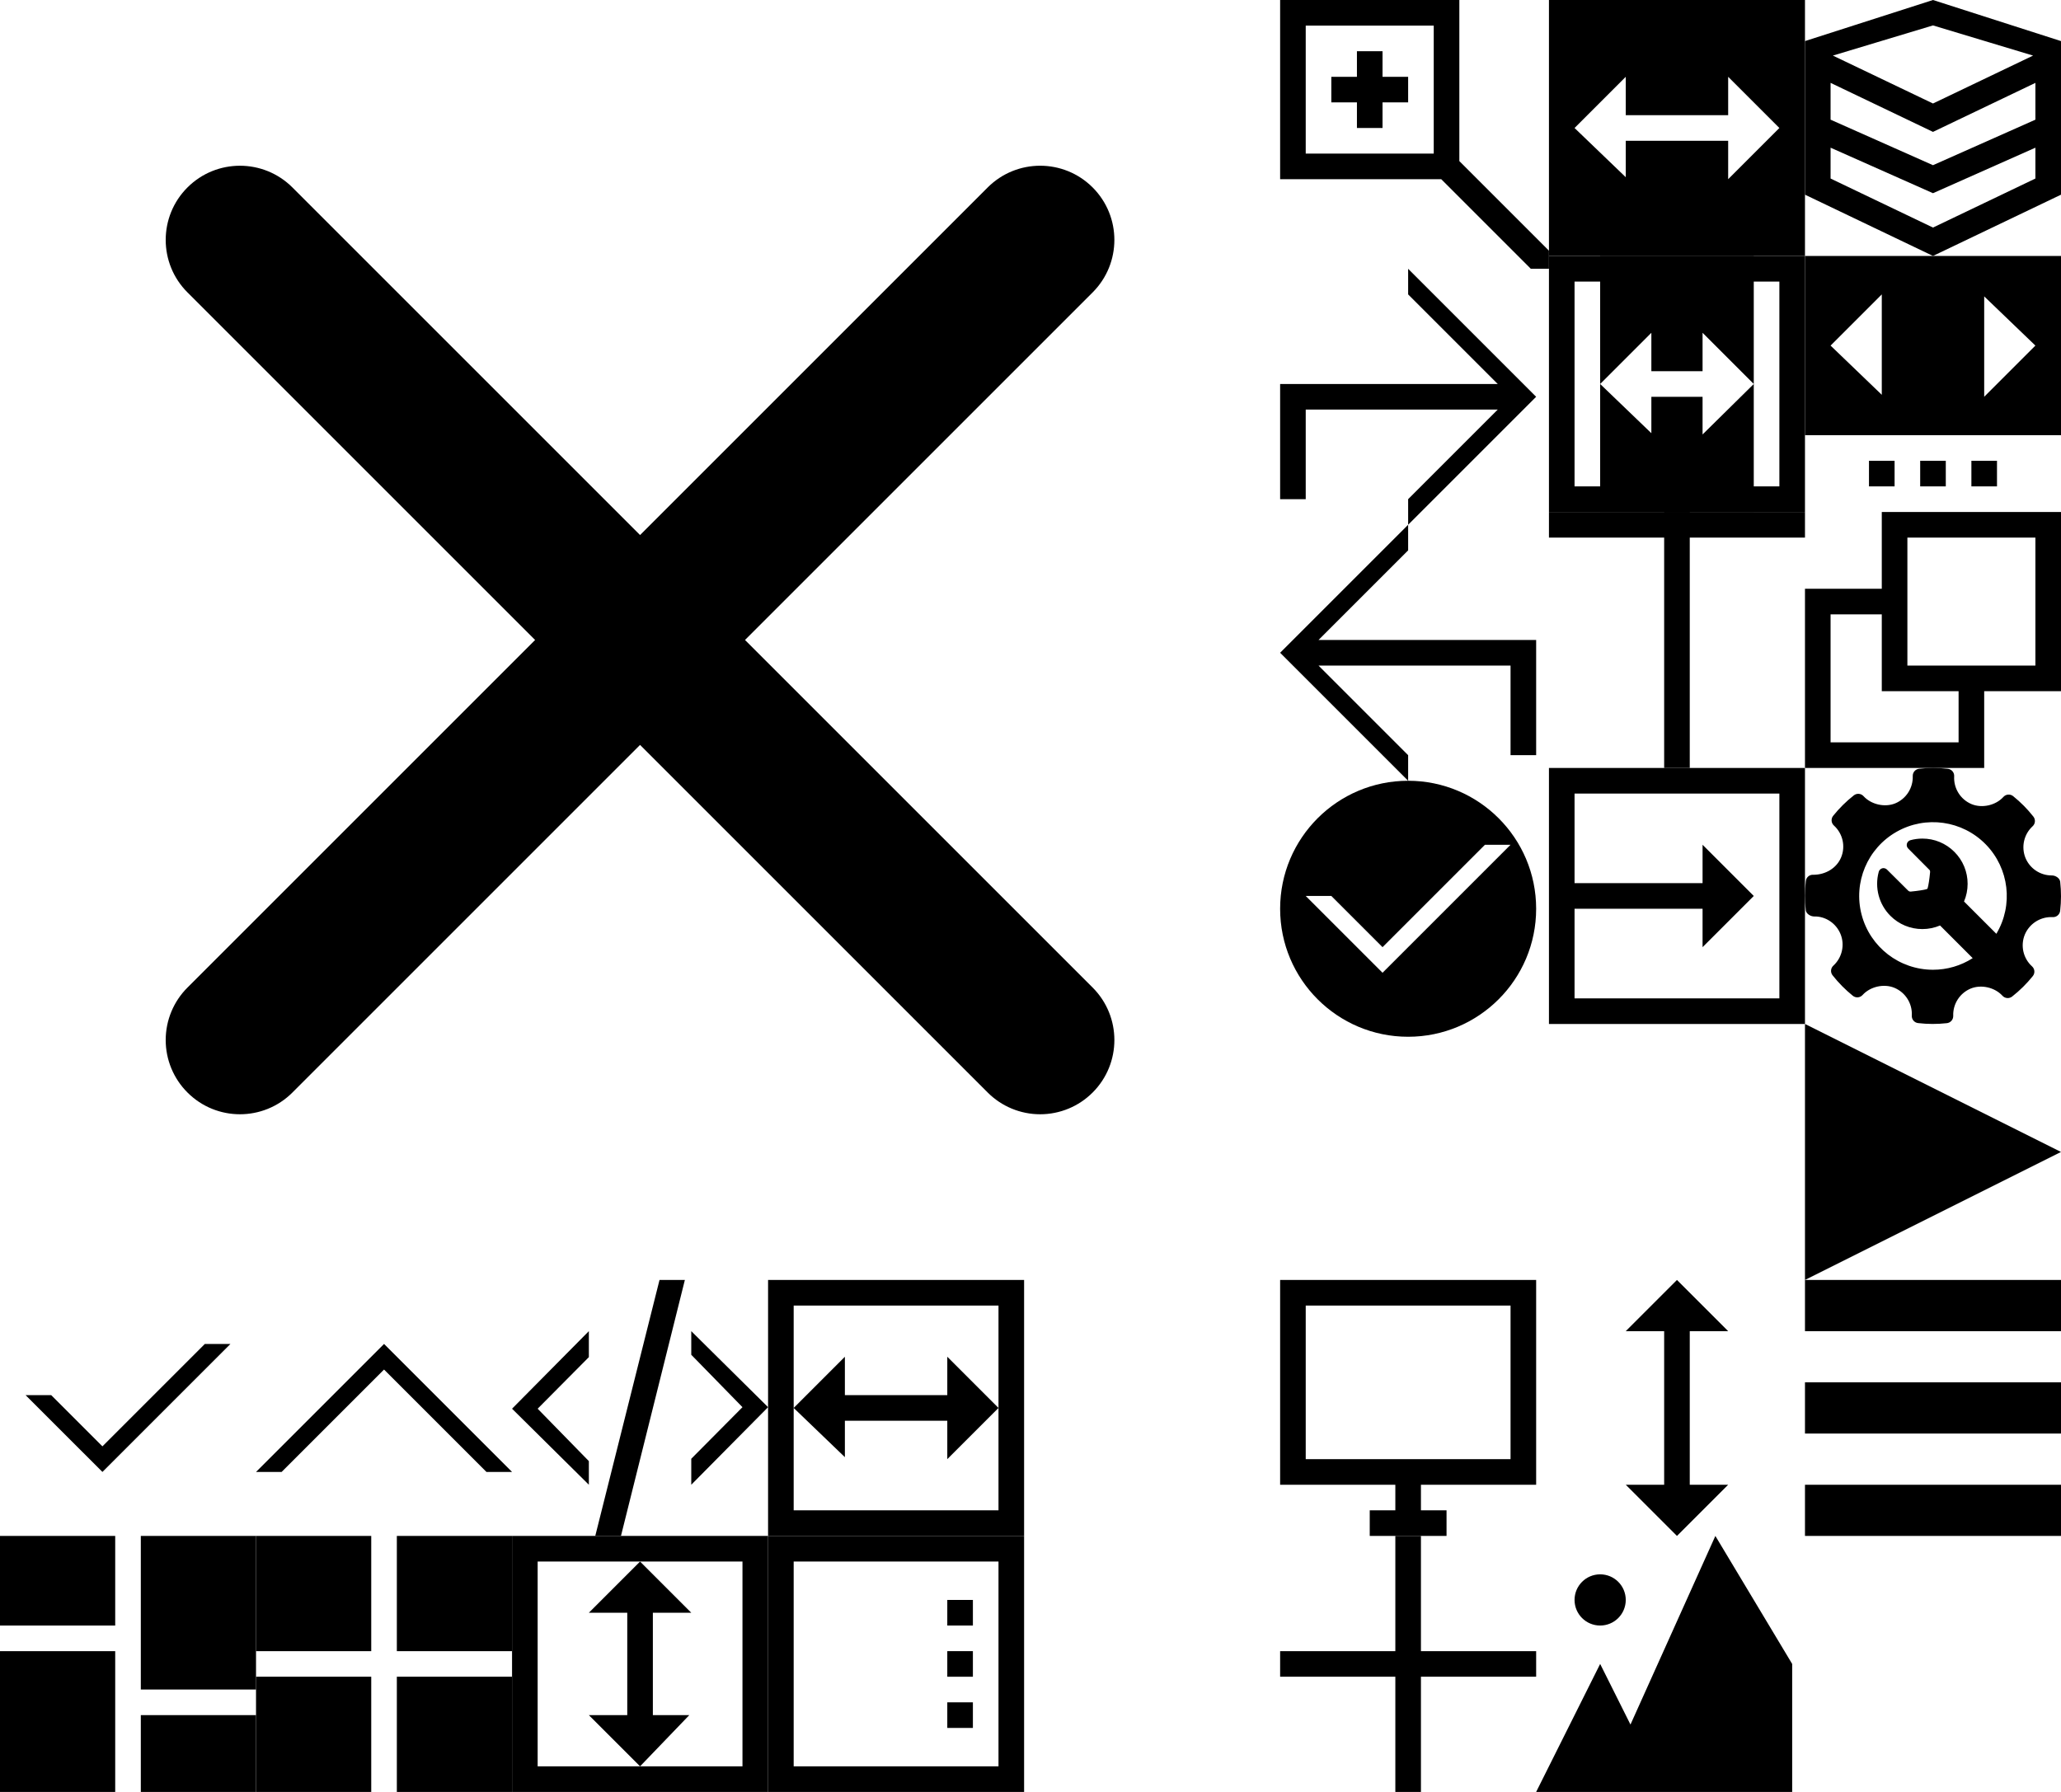
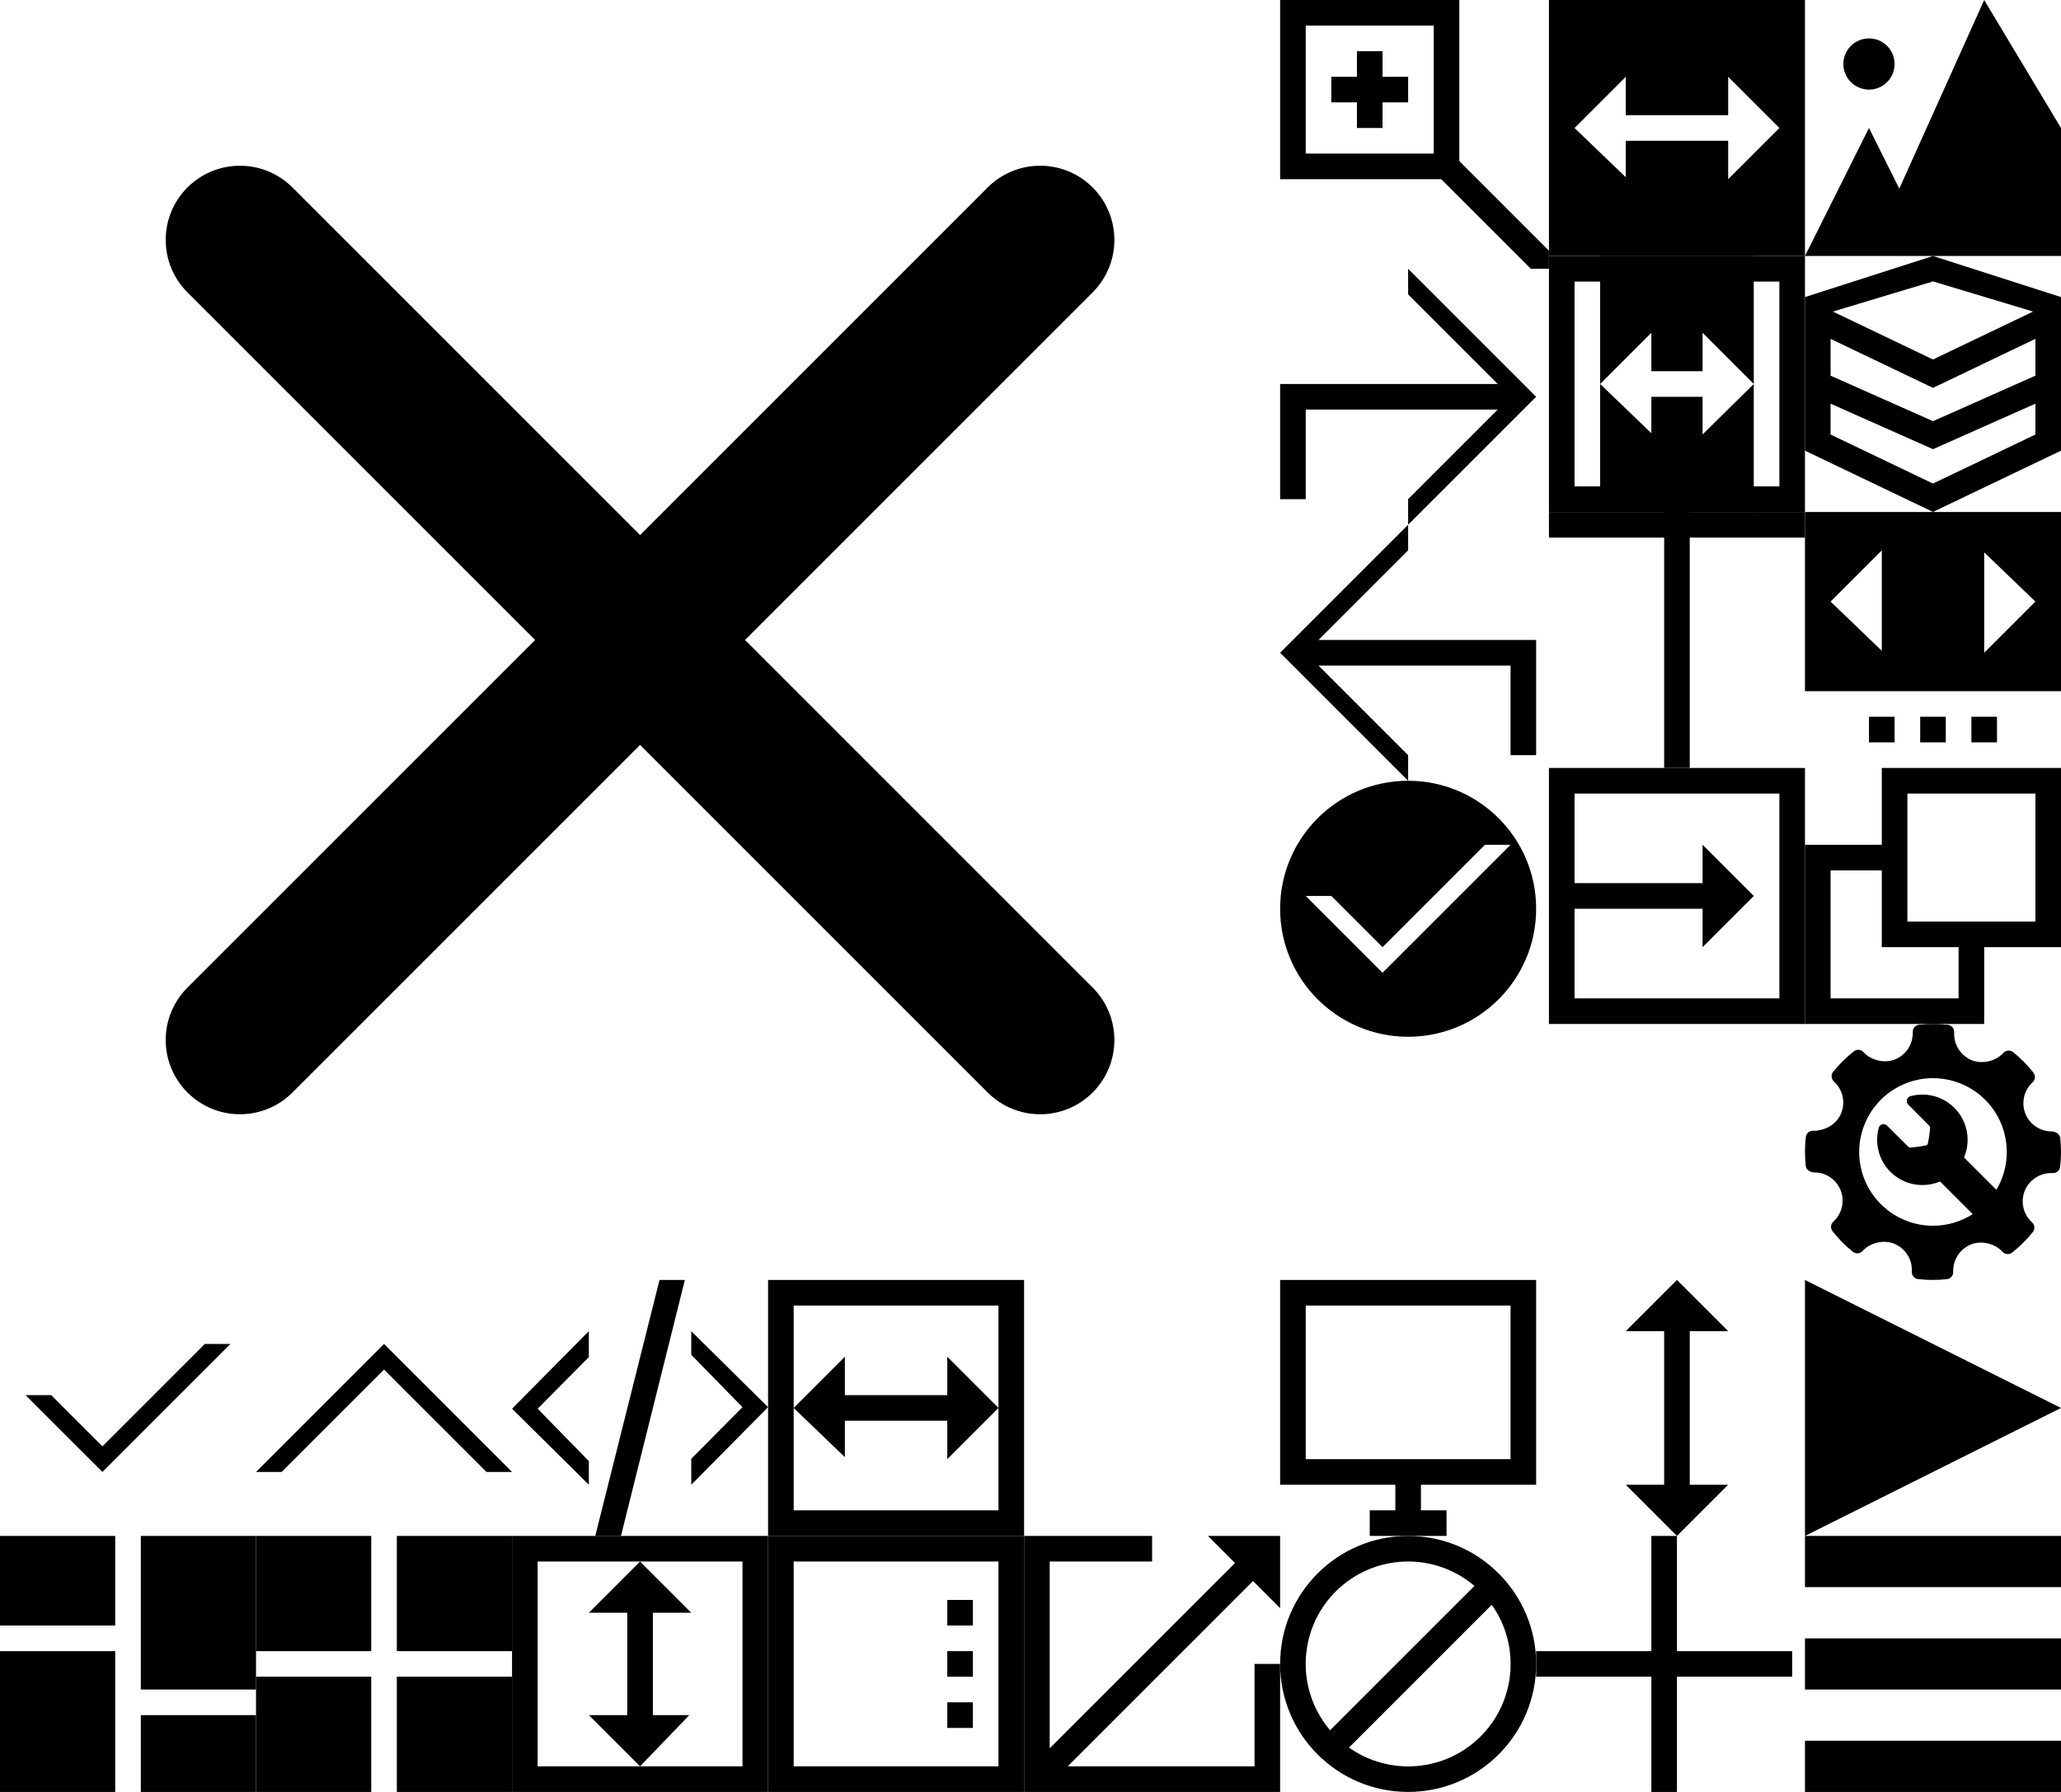
<svg xmlns="http://www.w3.org/2000/svg" width="161" height="140" viewBox="0 0 161 140">
-   <view id="21-Models-list" viewBox="141 0 20 20" />
-   <svg width="20" height="20" viewBox="0 0 20 20" x="141">
+   <view id="21-Models-list" viewBox="141 20 20 20" />
+   <svg width="20" height="20" viewBox="0 0 20 20" x="141" y="20">
    <path d="M2 11.539v2.41l8 3.83 8-3.83v-2.41l-8 3.555-8-3.555zM2 9.35l8 3.556 8-3.556V6.475l-8 3.829-8-3.83V9.35zm15.82-5.007L10 1.986 2.18 4.343 10 8.086l7.82-3.743zM20 3.3v11.91l-10 4.786L0 15.21v-12L10 0l10 3.21v.09z" fill-rule="evenodd" />
  </svg>
  <view id="A001-Tablet" viewBox="121 80 20 20" />
  <svg width="20" height="20" viewBox="0 0 20 20" x="121" y="80">
    <path d="M3 1h14v18H3z" fill="none" fill-rule="evenodd" />
  </svg>
  <view id="A002-Redo" viewBox="100 21 20 20" />
  <svg width="20" height="20" viewBox="0 0 20 20" x="100" y="21">
    <path d="M17 11H2v7H0V9h17l-7-7V0l10 10-10 10v-2l7-7z" fill-rule="evenodd" />
  </svg>
  <view id="A003-Undo" viewBox="100 41 20 20" />
  <svg width="20" height="20" viewBox="0 0 20 20" x="100" y="41">
    <path d="M3 11h15v7h2V9H3l7-7V0L0 10l10 10v-2l-7-7z" fill-rule="evenodd" />
  </svg>
  <view id="A006-Save" viewBox="100 61 20 20" />
  <svg width="20" height="20" viewBox="0 0 20 20" x="100" y="61">
    <path d="M10 20C4.477 20 0 15.523 0 10S4.477 0 10 0s10 4.477 10 10-4.477 10-10 10zm6-15l-8 8-4-4H2l6 6L18 5h-2z" fill-rule="evenodd" />
  </svg>
  <view id="A006-Save-Clear" viewBox="0 100 20 20" />
  <svg width="20" height="20" viewBox="0 0 20 20" y="100">
    <path d="M4.002 9H2l6.002 6 10-10h-2l-8 8-4-4z" fill-rule="evenodd" />
  </svg>
  <view id="A007-Close" viewBox="20 100 20 20" />
  <svg width="20" height="20" viewBox="0 0 20 20" x="20" y="100">
    <path d="M2 15H0L10 5l10 10h-2l-8-8z" fill-rule="evenodd" />
  </svg>
  <view id="A008-Code" viewBox="40 100 20 20" />
  <svg width="20" height="20" viewBox="0 0 20 20" x="40" y="100">
    <g fill-rule="evenodd">
      <path d="M14 5.846V4l6 5.94L14 16v-2.03l4-4.03zM6 14.154V16l-6-5.94L6 4v2.03l-4 4.03zM8.508 20H6.5l5.02-20h1.98z" />
    </g>
  </svg>
  <view id="A009-Range" viewBox="60 100 20 20" />
  <svg width="20" height="20" viewBox="0 0 20 20" x="60" y="100">
    <g fill-rule="evenodd">
      <path d="M2 2v16h16V2H2zm18-2v20H0V0h20z" />
      <path d="M18 10l-4-4v3H6V6l-4 4 4 3.845V11h8v3z" />
    </g>
  </svg>
  <view id="A010-Mobile" viewBox="80 100 20 20" />
  <svg width="20" height="20" viewBox="0 0 20 20" x="80" y="100">
    <path d="M6 1h8v18H6z" fill="none" fill-rule="evenodd" />
  </svg>
  <view id="A011-Desktop" viewBox="100 100 20 20" />
  <svg width="20" height="20" viewBox="0 0 20 20" x="100" y="100">
    <path d="M9 18v-2H0V0h20v16h-9v2h2v2H7v-2h2zM2 2v12h16V2H2z" fill-rule="nonzero" />
  </svg>
  <view id="B001-Full" viewBox="121 0 20 20" />
  <svg width="20" height="20" viewBox="0 0 20 20" x="121">
    <path d="M0 0h20v20H0V0zm18 10l-4-4v3H6V6l-4 4 4 3.845V11h8v3l4-4z" fill-rule="evenodd" />
  </svg>
  <view id="B002-Boxed" viewBox="121 20 20 20" />
  <svg width="20" height="20" viewBox="0 0 20 20" x="121" y="20">
    <g fill-rule="nonzero">
      <path d="M4 0h12v20H4V0zm12 10l-4-4v3H8V6l-4 4 4 3.845V11h4v2.944L16 10z" />
      <path d="M2 2v16h16V2H2zm18-2v20H0V0h20z" />
    </g>
  </svg>
  <view id="B003-Text" viewBox="121 40 20 20" />
  <svg width="20" height="20" viewBox="0 0 20 20" x="121" y="40">
    <g fill-rule="evenodd">
      <path d="M20 20H0h20zM0 0h20v2H0z" />
      <path d="M11 0v20H9V0z" />
    </g>
  </svg>
  <view id="B005-RexModel" viewBox="121 60 20 20" />
  <svg width="20" height="20" viewBox="0 0 20 20" x="121" y="60">
    <path d="M2 11v7h16V2H2v7h10V6l4 4-4 4v-3H2zM0 0h20v20H0V0z" fill-rule="evenodd" />
  </svg>
-   <view id="B006-Collapse" viewBox="141 100 20 20" />
-   <svg width="20" height="20" viewBox="0 0 20 20" x="141" y="100">
+   <view id="B006-Collapse" viewBox="141 120 20 20" />
+   <svg width="20" height="20" viewBox="0 0 20 20" x="141" y="120">
    <g fill-rule="evenodd">
      <path d="M0 0h20v4H0zM0 8h20v4H0zM0 16h20v4H0z" />
    </g>
  </svg>
  <view id="B007-Move" viewBox="121 100 20 20" />
  <svg width="20" height="20" viewBox="0 0 20 20" x="121" y="100">
    <path d="M10 0L6 4h3v12H6l4 4 4-4h-3V4h3z" fill-rule="evenodd" />
  </svg>
  <view id="B010-Masonry" viewBox="0 120 20 20" />
  <svg width="20" height="20" viewBox="0 0 20 20" y="120">
    <g fill-rule="evenodd">
      <path d="M0 9h9v11H0zM11 14h9v6h-9zM11 0h9v12h-9zM0 0h9v7H0z" />
    </g>
  </svg>
  <view id="B011-Grid" viewBox="20 120 20 20" />
  <svg width="20" height="20" viewBox="0 0 20 20" x="20" y="120">
    <g fill-rule="evenodd">
      <path d="M0 0h9v9H0zM0 11h9v9H0zM11 0h9v9h-9zM11 11h9v9h-9z" />
    </g>
  </svg>
  <view id="B012-Full-Height" viewBox="40 120 20 20" />
  <svg width="20" height="20" viewBox="0 0 20 20" x="40" y="120">
    <g fill-rule="evenodd">
      <path d="M2 2v16h16V2H2zm18-2v20H0V0h20z" />
      <path d="M10 2L6 6h3v8H6l4 4 3.845-4H11V6h3z" />
    </g>
  </svg>
  <view id="B013-Row-ID" viewBox="60 120 20 20" />
  <svg width="20" height="20" viewBox="0 0 20 20" x="60" y="120">
    <g fill-rule="evenodd">
      <path d="M2 2v16h16V2H2zm18-2v20H0V0h20z" fill-rule="nonzero" />
      <path d="M14 5h2v2h-2zM14 9h2v2h-2zM14 13h2v2h-2z" />
    </g>
  </svg>
  <view id="C001-Link" viewBox="80 120 20 20" />
  <svg width="20" height="20" viewBox="0 0 20 20" x="80" y="120">
-     <g fill="none" fill-rule="evenodd">
-       <path d="M12 1H1v18h18V8" />
-       <path d="M19.985.028h-5.657L16.45 2.15.843 17.2l1 2L17.864 3.564l2.121 2.121z" />
-     </g>
+     <path d="M2 16.59l.384-.385 5.637-5.636 8.456-8.455L14.363 0H20v5.637l-2.114-2.114-8.455 8.455-5.637 5.637-.386.385H18v-8h2v10H0V0h10v2H2v14.59z" fill-rule="evenodd" />
  </svg>
-   <view id="Z001-Plus" viewBox="100 120 20 20" />
+   <view id="C002-No-Select" viewBox="100 120 20 20" />
  <svg width="20" height="20" viewBox="0 0 20 20" x="100" y="120">
+     <path d="M5.381 16.533A8 8 0 0 0 16.533 5.38L5.38 16.533zM3.904 15.18L15.181 3.904A8 8 0 0 0 3.904 15.181zM10 20C4.477 20 0 15.523 0 10S4.477 0 10 0s10 4.477 10 10-4.477 10-10 10z" fill-rule="nonzero" />
+   </svg>
+   <view id="Z001-Plus" viewBox="120 120 20 20" />
+   <svg width="20" height="20" viewBox="0 0 20 20" x="120" y="120">
    <path d="M9 9V0h2v9h9v2h-9v9H9v-9H0V9h9zm1 1.25V15v-4.75z" fill-rule="nonzero" />
  </svg>
-   <view id="Z002-Image-Full" viewBox="120 120 20 20" />
-   <svg width="20" height="20" viewBox="0 0 20 20" x="120" y="120">
+   <view id="Z002-Image-Full" viewBox="141 0 20 20" />
+   <svg width="20" height="20" viewBox="0 0 20 20" x="141">
    <g fill-rule="evenodd">
      <path d="M7.368 14.737L14 0l6.026 10.043V20H0l5-10 2.368 4.737zM20 20H0h20z" />
      <circle cx="5" cy="5" r="2" />
    </g>
  </svg>
  <view id="Z003-Close" viewBox="0 0 100 100" />
  <svg width="100" height="100" viewBox="0 0 100 100">
    <path d="M85.355 77.157L58.198 50l27.156-27.155a5.8 5.8 0 0 0 .001-8.2 5.8 5.8 0 0 0-8.199 0L50 41.802 22.843 14.645a5.802 5.802 0 0 0-8.199 0 5.795 5.795 0 0 0 0 8.199l27.157 27.157-27.156 27.155a5.792 5.792 0 0 0 0 8.2 5.795 5.795 0 0 0 8.199 0l27.155-27.157 27.157 27.157a5.794 5.794 0 0 0 8.199 0 5.8 5.8 0 0 0 0-8.2z" fill-rule="nonzero" />
  </svg>
-   <view id="Z003-RexSlider" viewBox="141 20 20 20" />
-   <svg width="20" height="20" viewBox="0 0 20 20" x="141" y="20">
+   <view id="Z003-RexSlider" viewBox="141 40 20 20" />
+   <svg width="20" height="20" viewBox="0 0 20 20" x="141" y="40">
    <g fill-rule="evenodd">
      <path d="M0 0h20v14H0V0zm6 3L2 7l4 3.845V3zm8 8l4-4-4-3.845V11zM5 16h2v2H5zM9 16h2v2H9zM13 16h2v2h-2z" />
    </g>
  </svg>
-   <view id="Z004-Copy" viewBox="141 40 20 20" />
-   <svg width="20" height="20" viewBox="0 0 20 20" x="141" y="40">
+   <view id="Z004-Copy" viewBox="141 60 20 20" />
+   <svg width="20" height="20" viewBox="0 0 20 20" x="141" y="60">
    <path d="M13 12h5V2H8v10h5zm-1 2H6V8H2v10h10v-4zM6 6V0h14v14h-6v6H0V6h6z" fill-rule="evenodd" />
  </svg>
-   <view id="Z005-Setting" viewBox="141 60 20 20" />
-   <svg width="20" height="20" viewBox="0 0 20 20" x="141" y="60">
+   <view id="Z005-Setting" viewBox="141 80 20 20" />
+   <svg width="20" height="20" viewBox="0 0 20 20" x="141" y="80">
    <g fill-rule="evenodd">
      <path d="M20 20H0h20z" />
      <path d="M118.664 48.116c-.169-1.49-1.923-2.61-3.44-2.61-4.902 0-9.253-2.851-11.078-7.263-1.862-4.517-.66-9.785 2.992-13.104a2.926 2.926 0 0 0 .326-3.998 52.712 52.712 0 0 0-8.475-8.48 3 3 0 0 0-4.067.326c-3.188 3.499-8.917 4.799-13.343 2.97-4.605-1.92-7.512-6.544-7.226-11.508.094-1.56-1.057-2.915-2.627-3.096a53.892 53.892 0 0 0-12.036-.031 2.96 2.96 0 0 0-2.649 3.033 11.788 11.788 0 0 1-7.326 11.308c-4.373 1.77-10.062.48-13.244-2.989a3.002 3.002 0 0 0-4.037-.335 52.947 52.947 0 0 0-8.655 8.477 2.929 2.929 0 0 0 .319 4.027c3.724 3.341 4.925 8.654 2.991 13.225-1.846 4.357-6.413 7.164-11.64 7.164-1.697-.054-2.904 1.075-3.092 2.603a52.635 52.635 0 0 0-.022 12.051c.169 1.496 1.975 2.608 3.508 2.608 4.66-.118 9.131 2.738 11.01 7.261 1.868 4.518.665 9.783-2.993 13.107a2.923 2.923 0 0 0-.325 3.993 52.897 52.897 0 0 0 8.463 8.483 2.995 2.995 0 0 0 4.072-.32c3.202-3.507 8.929-4.805 13.337-2.971 4.619 1.914 7.524 6.537 7.24 11.502a2.95 2.95 0 0 0 2.625 3.097c2.045.237 4.101.354 6.163.354a53.54 53.54 0 0 0 5.874-.322 2.959 2.959 0 0 0 2.647-3.035c-.18-4.912 2.767-9.455 7.321-11.302 4.403-1.782 10.066-.478 13.25 2.985a3.008 3.008 0 0 0 4.038.335 53.017 53.017 0 0 0 8.654-8.478 2.924 2.924 0 0 0-.318-4.028c-3.724-3.34-4.931-8.655-2.998-13.22 1.818-4.299 6.215-7.185 10.944-7.185l.662.017c1.535.124 2.946-1.048 3.132-2.6.472-3.983.477-8.037.023-12.051zM65.5 84.556c-17.035 0-30.844-13.68-30.844-30.555S48.466 23.446 65.5 23.446s30.843 13.68 30.843 30.555a30.187 30.187 0 0 1-4.362 15.666l-13.506-13.38a18.535 18.535 0 0 0 1.494-7.314c0-5.004-1.967-9.708-5.54-13.245-3.57-3.538-8.318-5.486-13.368-5.486-1.686 0-3.363.222-4.986.66a2.132 2.132 0 0 0-1.481 1.478c-.194.721.024 1.46.594 2.025 0 0 6.667 6.656 8.898 8.866.234.231.233.783.2.982l-.02.146c-.225 2.43-.659 5.346-1.017 6.467-.048.047-.093.087-.142.135l-.148.15c-1.146.365-4.136.8-6.627 1.02v-.013l-.112.028a1.432 1.432 0 0 1-1.131-.426c-2.322-2.3-8.728-8.6-8.728-8.6-.575-.568-1.165-.688-1.557-.688-.916 0-1.736.656-1.994 1.596-1.764 6.465.106 13.42 4.88 18.15 3.572 3.537 8.32 5.486 13.371 5.486 2.58 0 5.079-.512 7.384-1.48l13.652 13.524A30.899 30.899 0 0 1 65.5 84.555zM19.937 8.89c-.031-.281-.36-.493-.643-.493a2.22 2.22 0 0 1-2.07-1.37 2.228 2.228 0 0 1 .559-2.473.556.556 0 0 0 .06-.754 9.9 9.9 0 0 0-1.583-1.6.557.557 0 0 0-.76.062c-.597.66-1.667.905-2.495.56A2.221 2.221 0 0 1 11.655.65a.555.555 0 0 0-.491-.584A9.98 9.98 0 0 0 8.914.06a.557.557 0 0 0-.495.572 2.225 2.225 0 0 1-1.37 2.134c-.817.333-1.88.09-2.475-.564a.557.557 0 0 0-.755-.064 9.941 9.941 0 0 0-1.617 1.6.556.556 0 0 0 .06.76c.695.63.92 1.633.558 2.495-.345.822-1.198 1.352-2.175 1.352a.544.544 0 0 0-.578.49 10.024 10.024 0 0 0-.004 2.275c.031.282.369.492.655.492.871-.023 1.707.516 2.058 1.37.35.852.125 1.846-.56 2.473a.555.555 0 0 0-.06.753c.465.592.998 1.13 1.582 1.6.23.185.562.16.761-.06.598-.661 1.669-.906 2.493-.56a2.218 2.218 0 0 1 1.353 2.17.555.555 0 0 0 .49.584 9.912 9.912 0 0 0 2.25.006.557.557 0 0 0 .496-.572 2.223 2.223 0 0 1 1.368-2.133c.823-.336 1.881-.09 2.477.563a.558.558 0 0 0 .754.064 9.954 9.954 0 0 0 1.618-1.6.555.555 0 0 0-.06-.76 2.216 2.216 0 0 1-.56-2.494 2.238 2.238 0 0 1 2.046-1.356l.123.003a.557.557 0 0 0 .586-.49 9.98 9.98 0 0 0 .004-2.274zM10 15.765a5.765 5.765 0 1 1 4.95-2.809l-2.525-2.524c.183-.431.28-.898.28-1.38a3.51 3.51 0 0 0-1.036-2.5A3.511 3.511 0 0 0 9.17 5.517c-.315 0-.628.042-.932.125a.4.4 0 0 0-.277.279.39.39 0 0 0 .111.382S9.32 7.559 9.736 7.976c.043.043.043.147.037.185l-.004.027c-.042.459-.123 1.01-.19 1.22l-.026.026-.028.029c-.214.068-.773.15-1.239.192v-.002l-.02.005a.266.266 0 0 1-.211-.08c-.435-.435-1.632-1.623-1.632-1.623a.407.407 0 0 0-.291-.13.396.396 0 0 0-.373.301c-.33 1.22.02 2.532.912 3.424a3.512 3.512 0 0 0 2.5 1.036c.481 0 .949-.097 1.38-.28l2.551 2.552a5.736 5.736 0 0 1-3.102.907z" fill-rule="nonzero" />
    </g>
  </svg>
-   <view id="Z006-Video" viewBox="141 80 20 20" />
-   <svg width="20" height="20" viewBox="0 0 20 20" x="141" y="80">
+   <view id="Z006-Video" viewBox="141 100 20 20" />
+   <svg width="20" height="20" viewBox="0 0 20 20" x="141" y="100">
    <path d="M20 10L0 20V0z" fill-rule="evenodd" />
  </svg>
  <view id="Z007-Zoom" viewBox="100 0 21 21" />
  <svg width="21" height="21" viewBox="0 0 21 21" x="100">
    <path d="M14 12.586l7.014 7.014v1.385l-.03.03H19.6L12.586 14H0V0h14v12.586zM2 2v10h10V2H2zm6 4h2v2H8v2H6V8H4V6h2V4h2v2z" fill-rule="evenodd" />
  </svg>
</svg>
